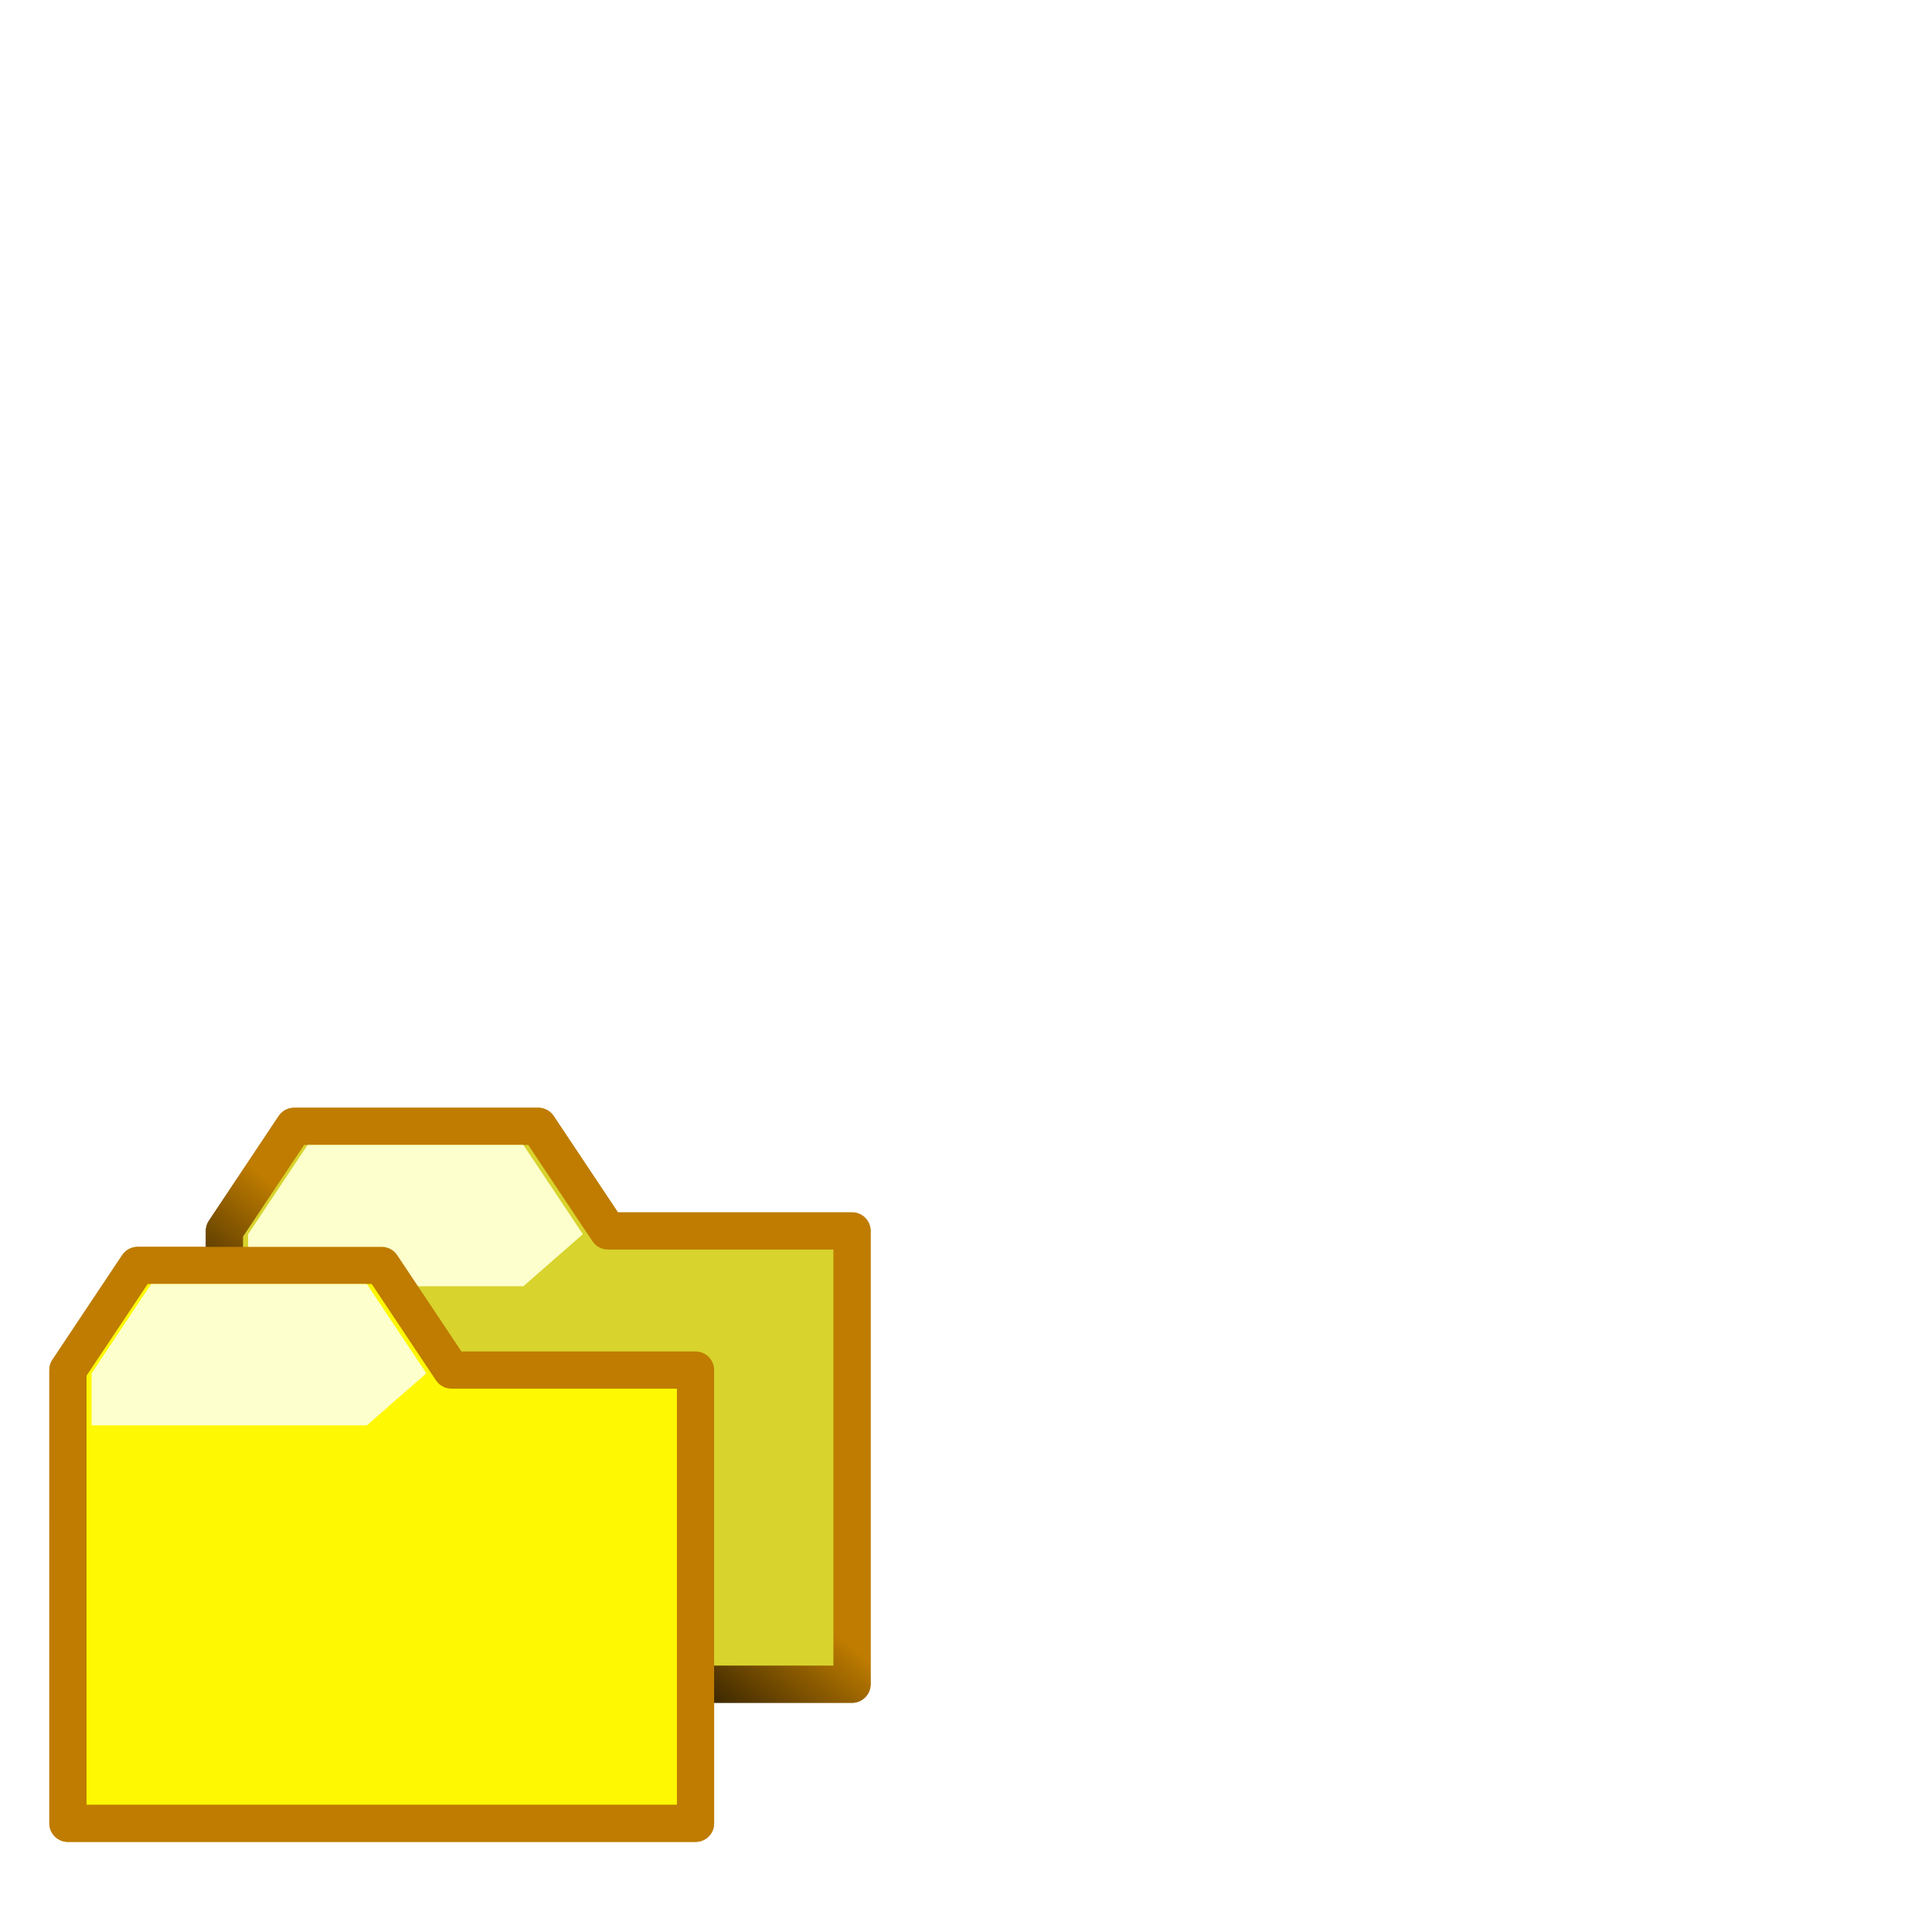
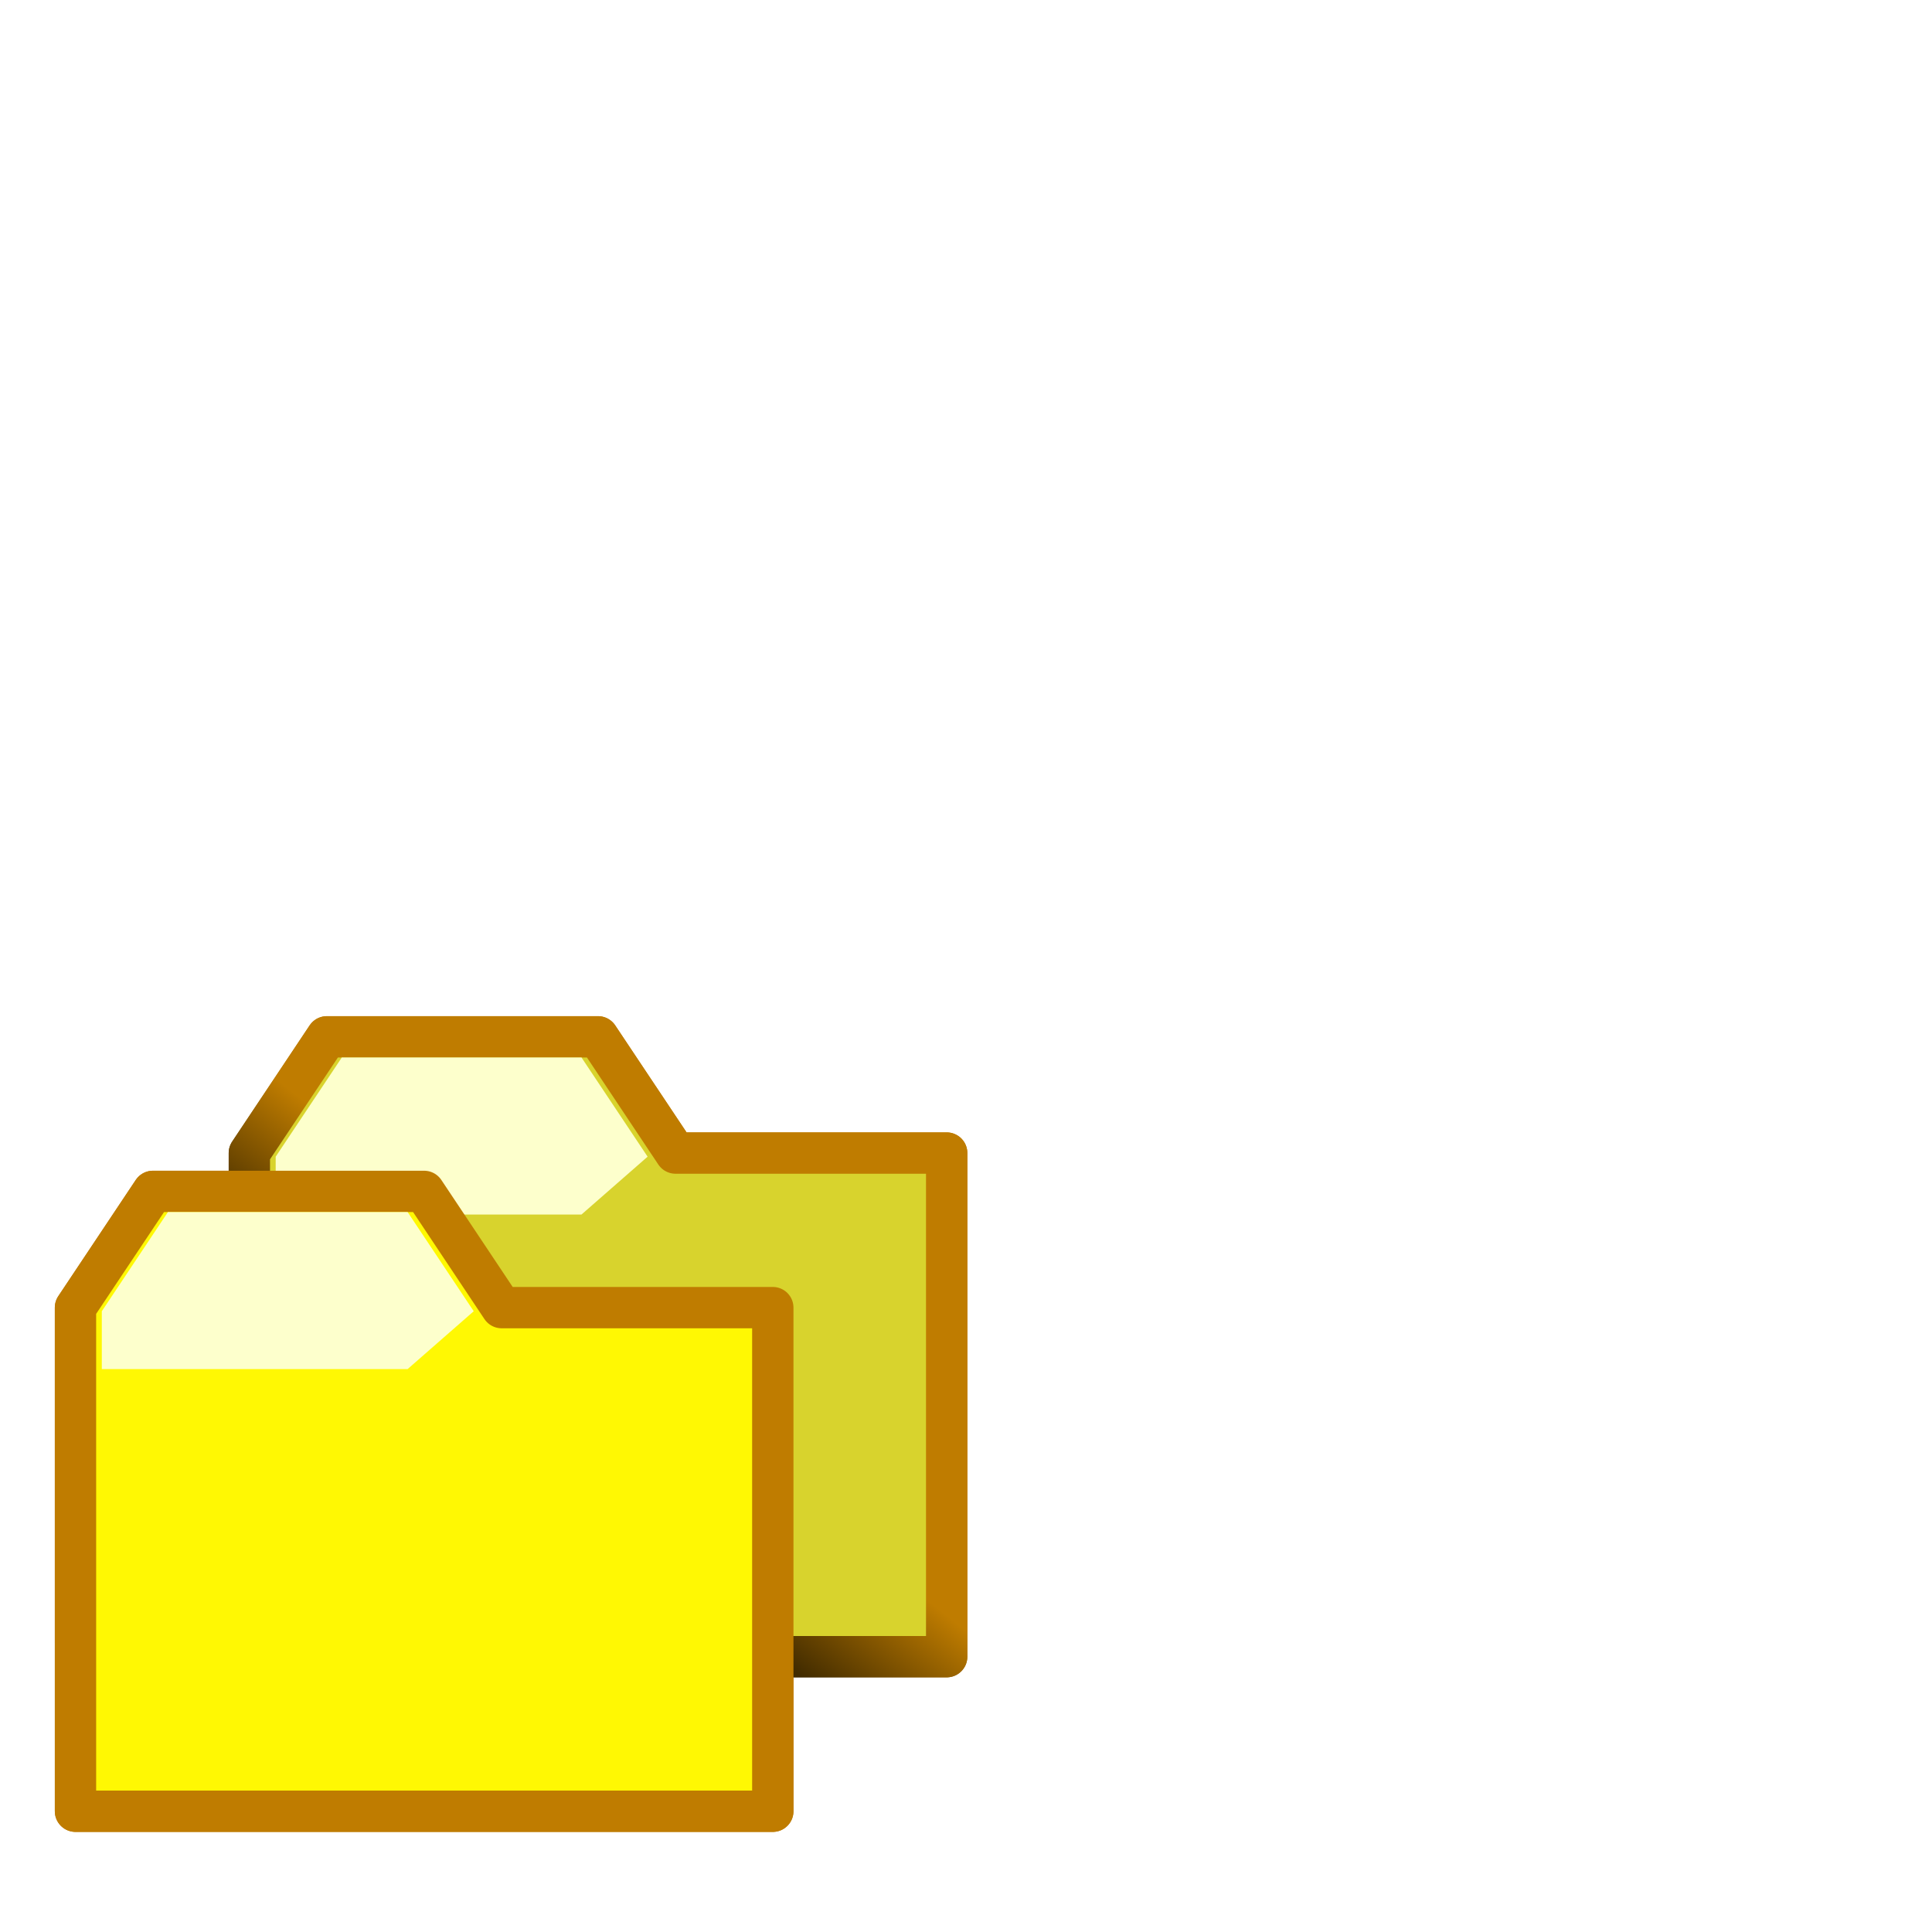
<svg xmlns="http://www.w3.org/2000/svg" height="100" viewBox="0 0 100 100" width="100">
  <linearGradient id="a" gradientUnits="userSpaceOnUse" x1="59" x2="50" y1="36" y2="47.246">
    <stop offset="0" stop-color="#bf7c00" />
    <stop offset="1" stop-color="#412b00" />
  </linearGradient>
-   <g transform="matrix(.45 0 0 .45 0 55)">
+   <g transform="matrix(.5 0 0 .5 0 50)">
    <g>
      <path d="m25.815 71.498h72.185v-52.134h-28.072l-8.021-12.031h-28.072l-8.021 12.031z" fill="#d8d32d" fill-rule="evenodd" stroke="url(#a)" stroke-linejoin="round" stroke-width="4.278" />
      <path d="m28.54 25.727h31.656l6.845-5.989-6.845-10.267h-24.812l-6.845 10.267z" fill="#fdffcc" stroke-width=".725" />
      <path d="m7.815 87.498h72.185v-52.134h-28.072l-8.021-12.031h-28.072l-8.021 12.031z" fill="#fff803" fill-rule="evenodd" stroke="#bf7c00" stroke-linejoin="round" stroke-width="4.278" />
      <path d="m10.54 41.727h31.656l6.845-5.989-6.845-10.267h-24.812l-6.845 10.267z" fill="#fdffcc" stroke-width=".725" />
    </g>
    <g>
      <path d="m25.815 71.498h72.185v-52.134h-28.072l-8.021-12.031h-28.072l-8.021 12.031z" fill="#d8d32d" fill-rule="evenodd" stroke="url(#a)" stroke-linejoin="round" stroke-width="4.278" />
      <path d="m28.54 25.727h31.656l6.845-5.989-6.845-10.267h-24.812l-6.845 10.267z" fill="#fdffcc" stroke-width=".725" />
      <path d="m7.815 87.498h72.185v-52.134h-28.072l-8.021-12.031h-28.072l-8.021 12.031z" fill="#fff803" fill-rule="evenodd" stroke="#bf7c00" stroke-linejoin="round" stroke-width="4.278" />
      <path d="m10.54 41.727h31.656l6.845-5.989-6.845-10.267h-24.812l-6.845 10.267z" fill="#fdffcc" stroke-width=".725" />
    </g>
  </g>
</svg>
